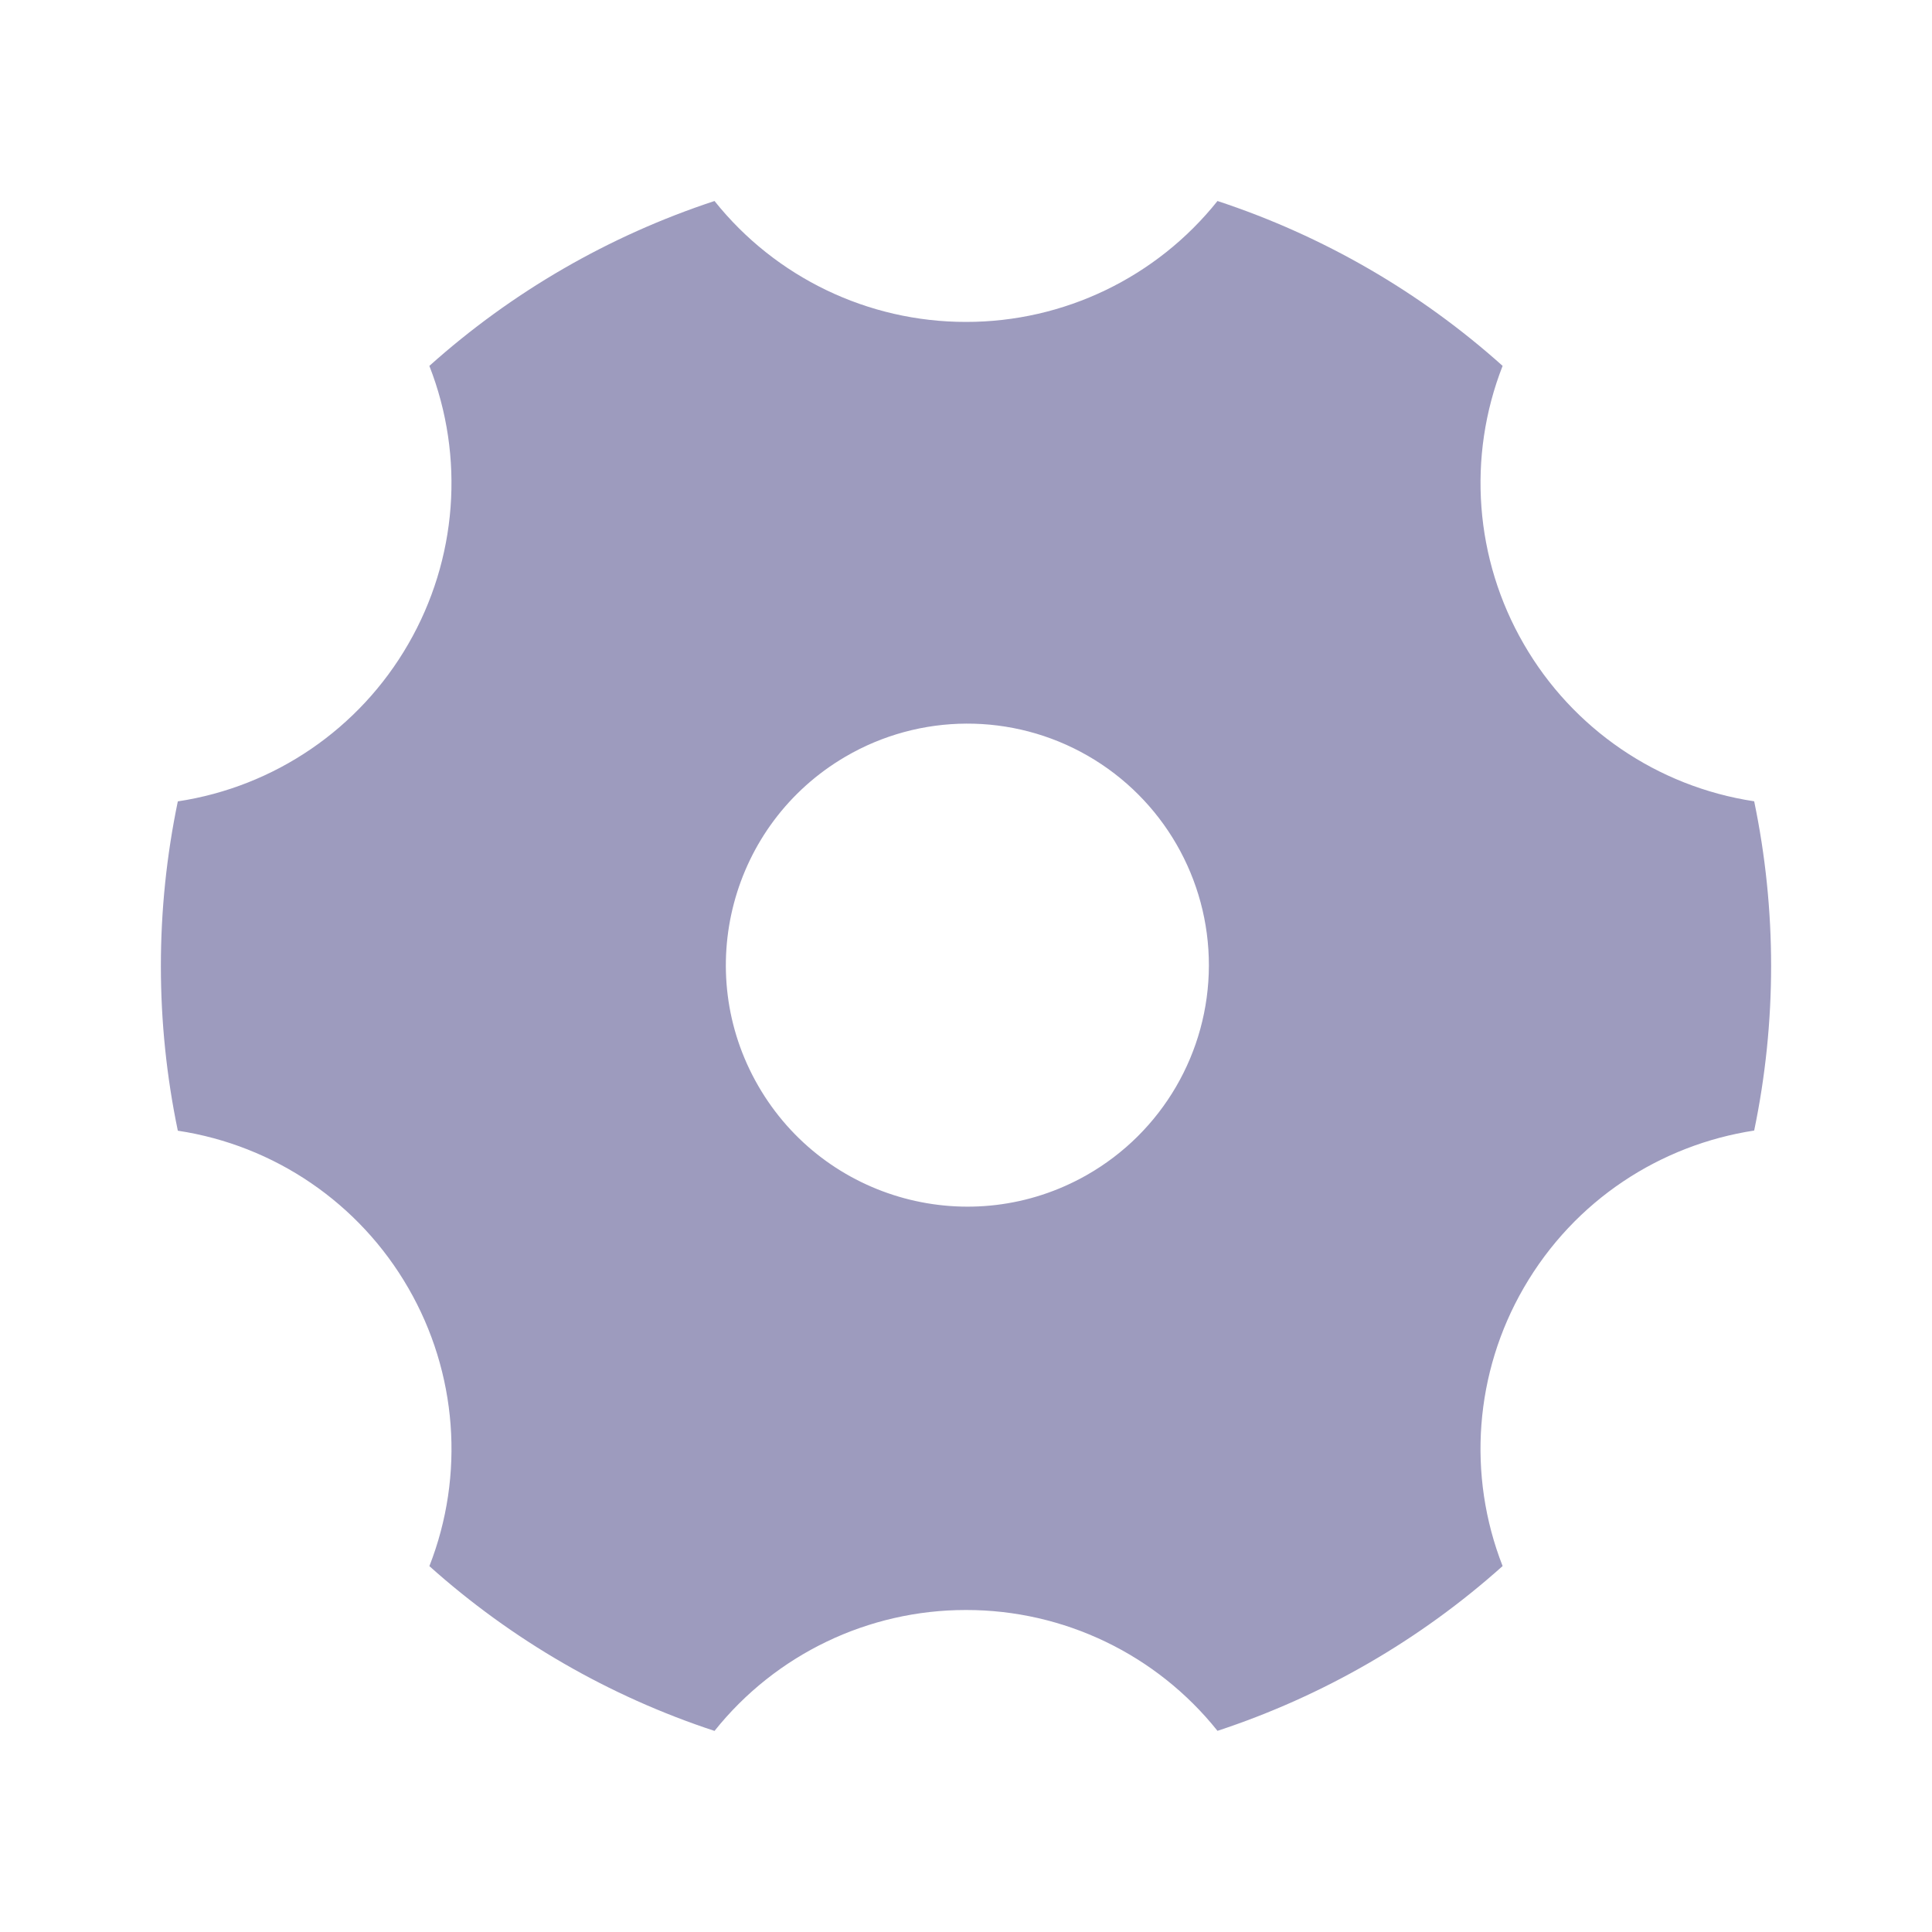
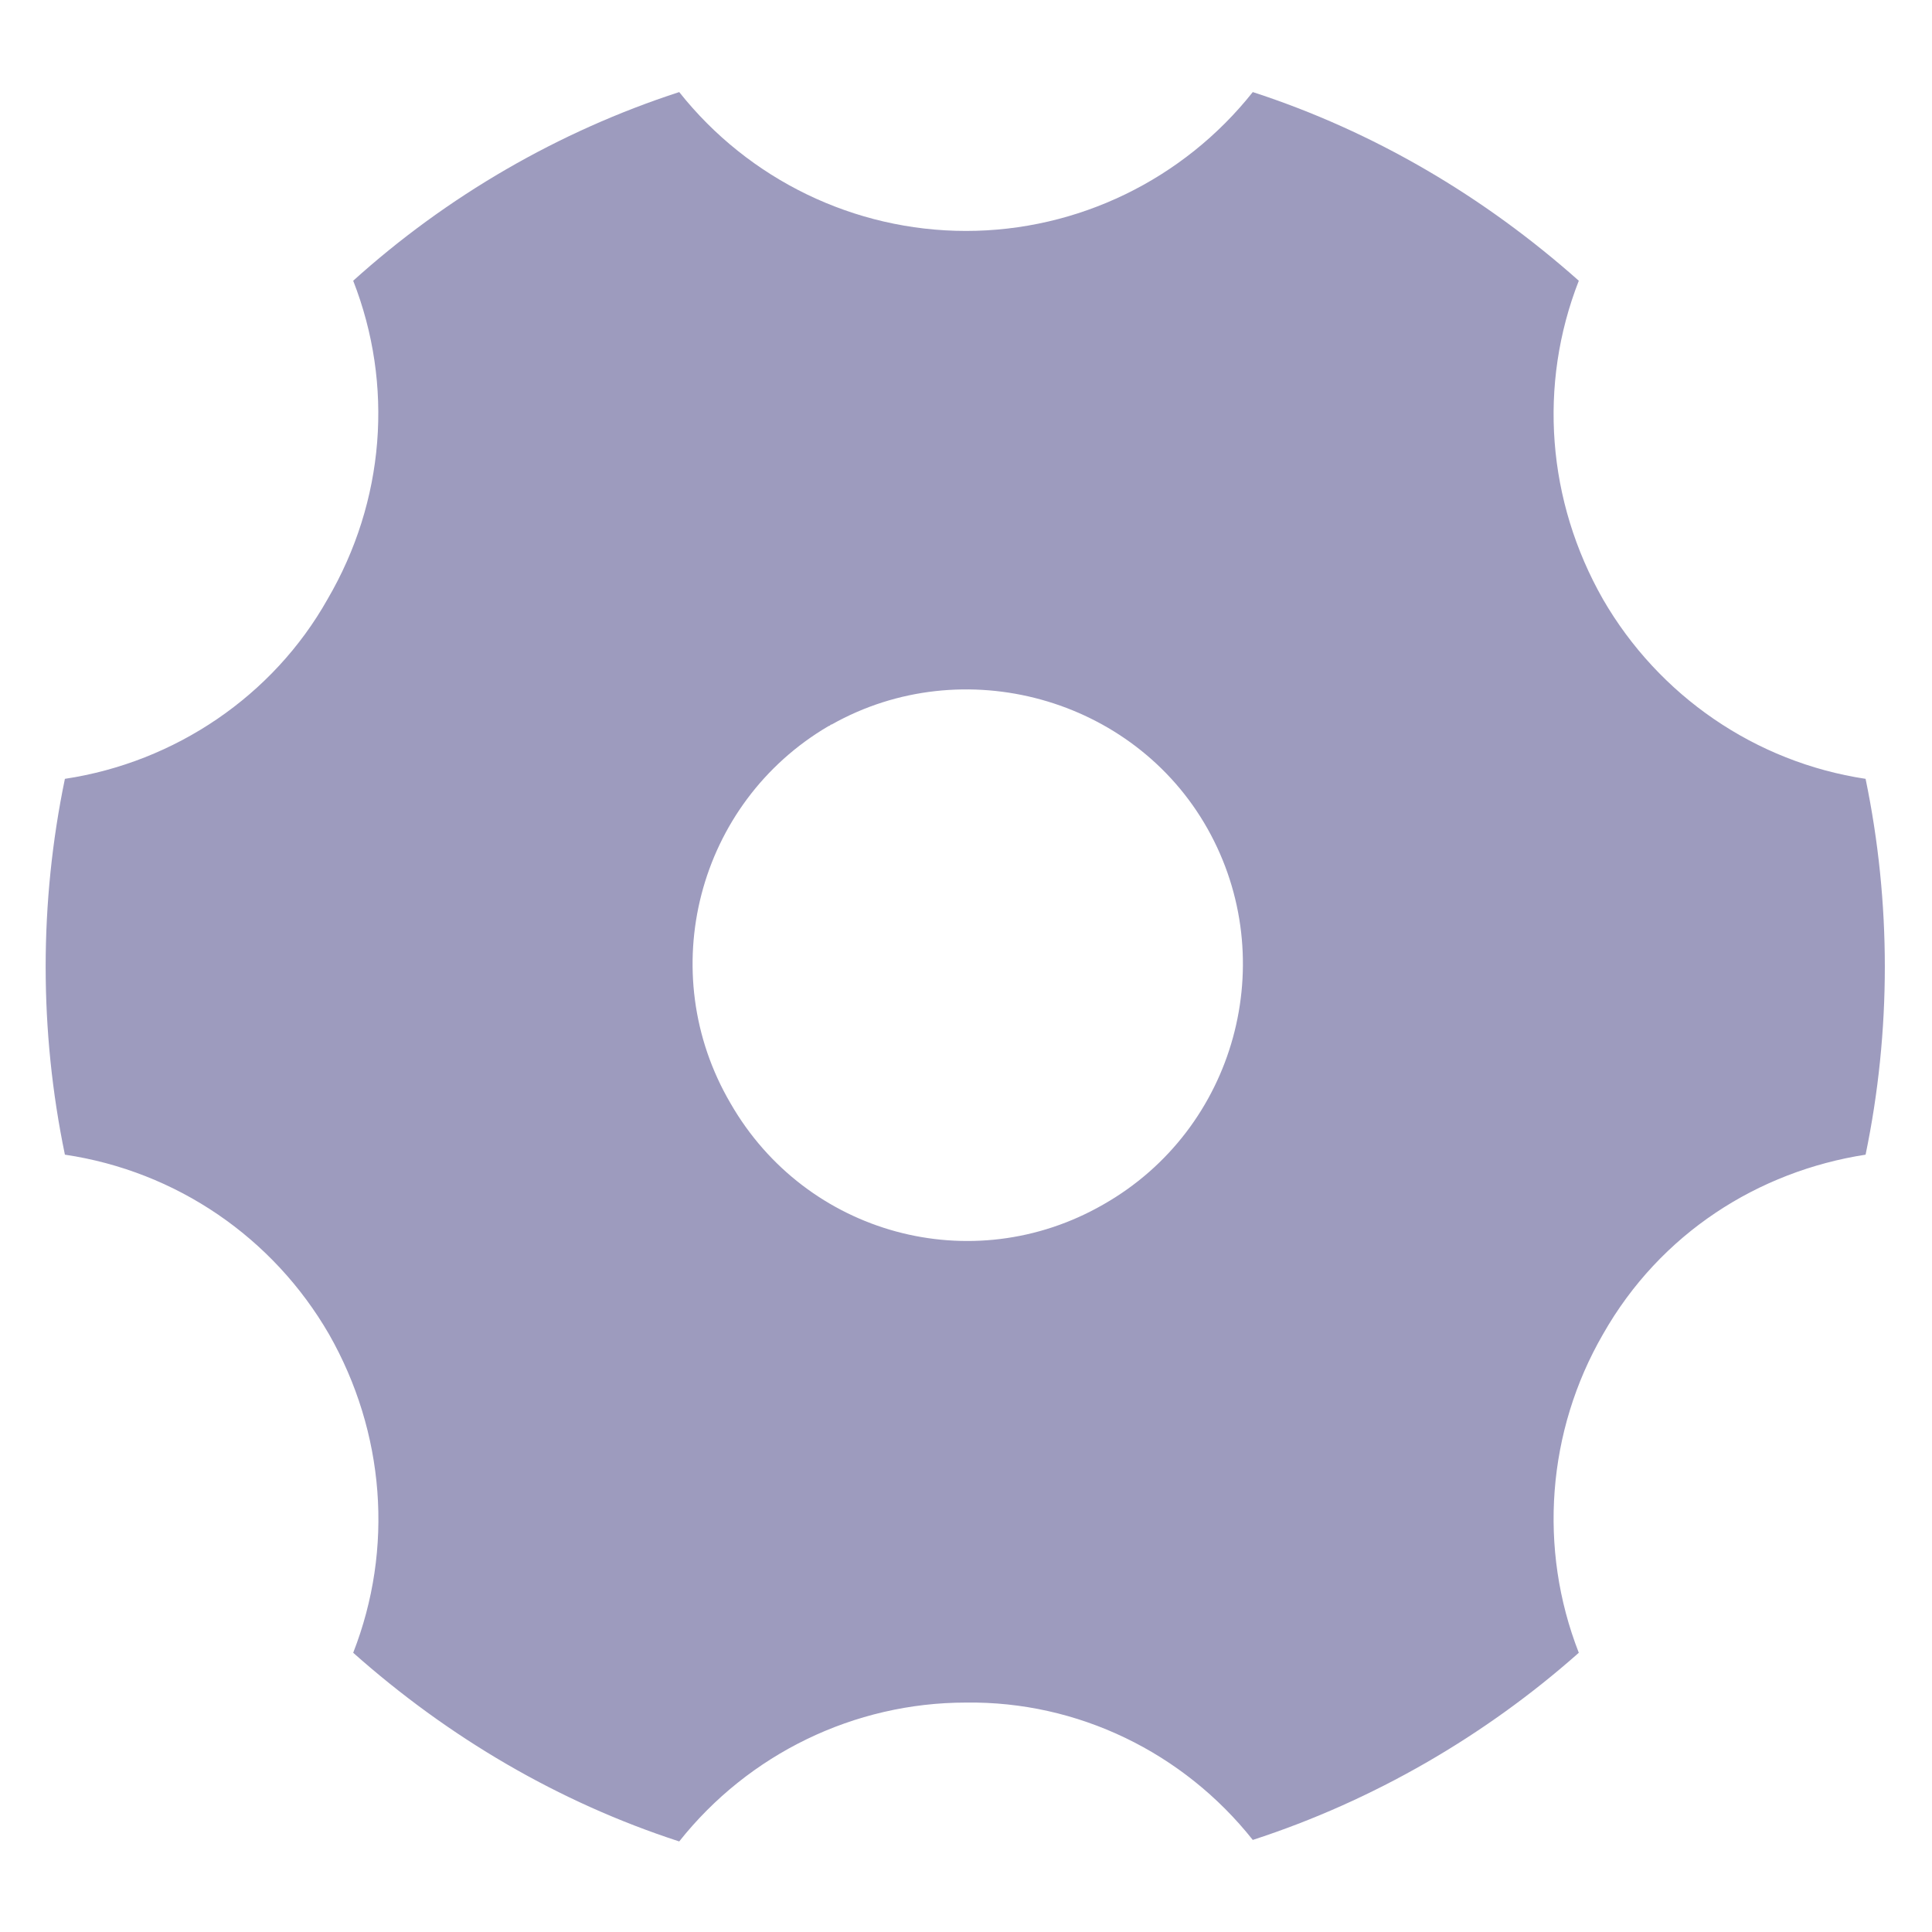
- <svg xmlns="http://www.w3.org/2000/svg" viewBox="0 0 24 24">
-   <g>
-     <path d="M0 0h24v24H0z" fill="none" />
-     <path d="M5.334 4.545a9.99 9.99 0 0 1 3.542-2.048A3.993 3.993 0 0 0 12 3.999a3.993 3.993 0 0 0 3.124-1.502 9.99 9.99 0 0 1 3.542 2.048 3.993 3.993 0 0 0 .262 3.454 3.993 3.993 0 0 0 2.863 1.955 10.043 10.043 0 0 1 0 4.09c-1.16.178-2.23.86-2.863 1.955a3.993 3.993 0 0 0-.262 3.455 9.99 9.99 0 0 1-3.542 2.047A3.993 3.993 0 0 0 12 20a3.993 3.993 0 0 0-3.124 1.502 9.99 9.99 0 0 1-3.542-2.047 3.993 3.993 0 0 0-.262-3.455 3.993 3.993 0 0 0-2.863-1.954 10.043 10.043 0 0 1 0-4.091 3.993 3.993 0 0 0 2.863-1.955 3.993 3.993 0 0 0 .262-3.454zM13.5 14.597a3 3 0 1 0-3-5.196 3 3 0 0 0 3 5.196z" fill="#9d9bbe" />
-   </g>
+ <svg xmlns="http://www.w3.org/2000/svg" version="1.1" id="Calque_1" x="0px" y="0px" viewBox="0 0 128 128" style="enable-background:new 0 0 128 128;" xml:space="preserve">
+   <style type="text/css">
+ 	.st0{fill:#9D9BBE;}
+ </style>
+   <path class="st0" d="M23.4,18.6C29.6,13,37,8.7,45,6.1c4.6,5.8,11.6,9.2,19,9.2c7.4,0,14.4-3.4,19-9.2c8,2.6,15.3,6.9,21.6,12.5  c-2.7,6.9-2.1,14.6,1.6,21.1c3.7,6.4,10.1,10.8,17.4,11.9c1.7,8.2,1.7,16.7,0,24.9c-7.1,1.1-13.6,5.2-17.4,11.9  c-3.7,6.4-4.3,14.2-1.6,21.1C98.4,115,91,119.3,83,121.9c-4.6-5.8-11.6-9.2-19-9.1c-7.4,0-14.4,3.4-19,9.2  c-8-2.6-15.3-6.9-21.6-12.5c2.7-6.9,2.1-14.6-1.6-21.1C18.1,82,11.7,77.6,4.3,76.5c-1.7-8.2-1.7-16.7,0-24.9  c7.3-1.1,13.8-5.5,17.4-11.9C25.5,33.2,26.1,25.5,23.4,18.6L23.4,18.6z M73.1,79.8c8.8-5,11.8-16.2,6.9-24.9S63.8,43.1,55.1,48  c-0.1,0-0.1,0.1-0.2,0.1c-8.7,5.1-11.6,16.3-6.5,25C53.4,81.8,64.4,84.8,73.1,79.8z" />
</svg>
